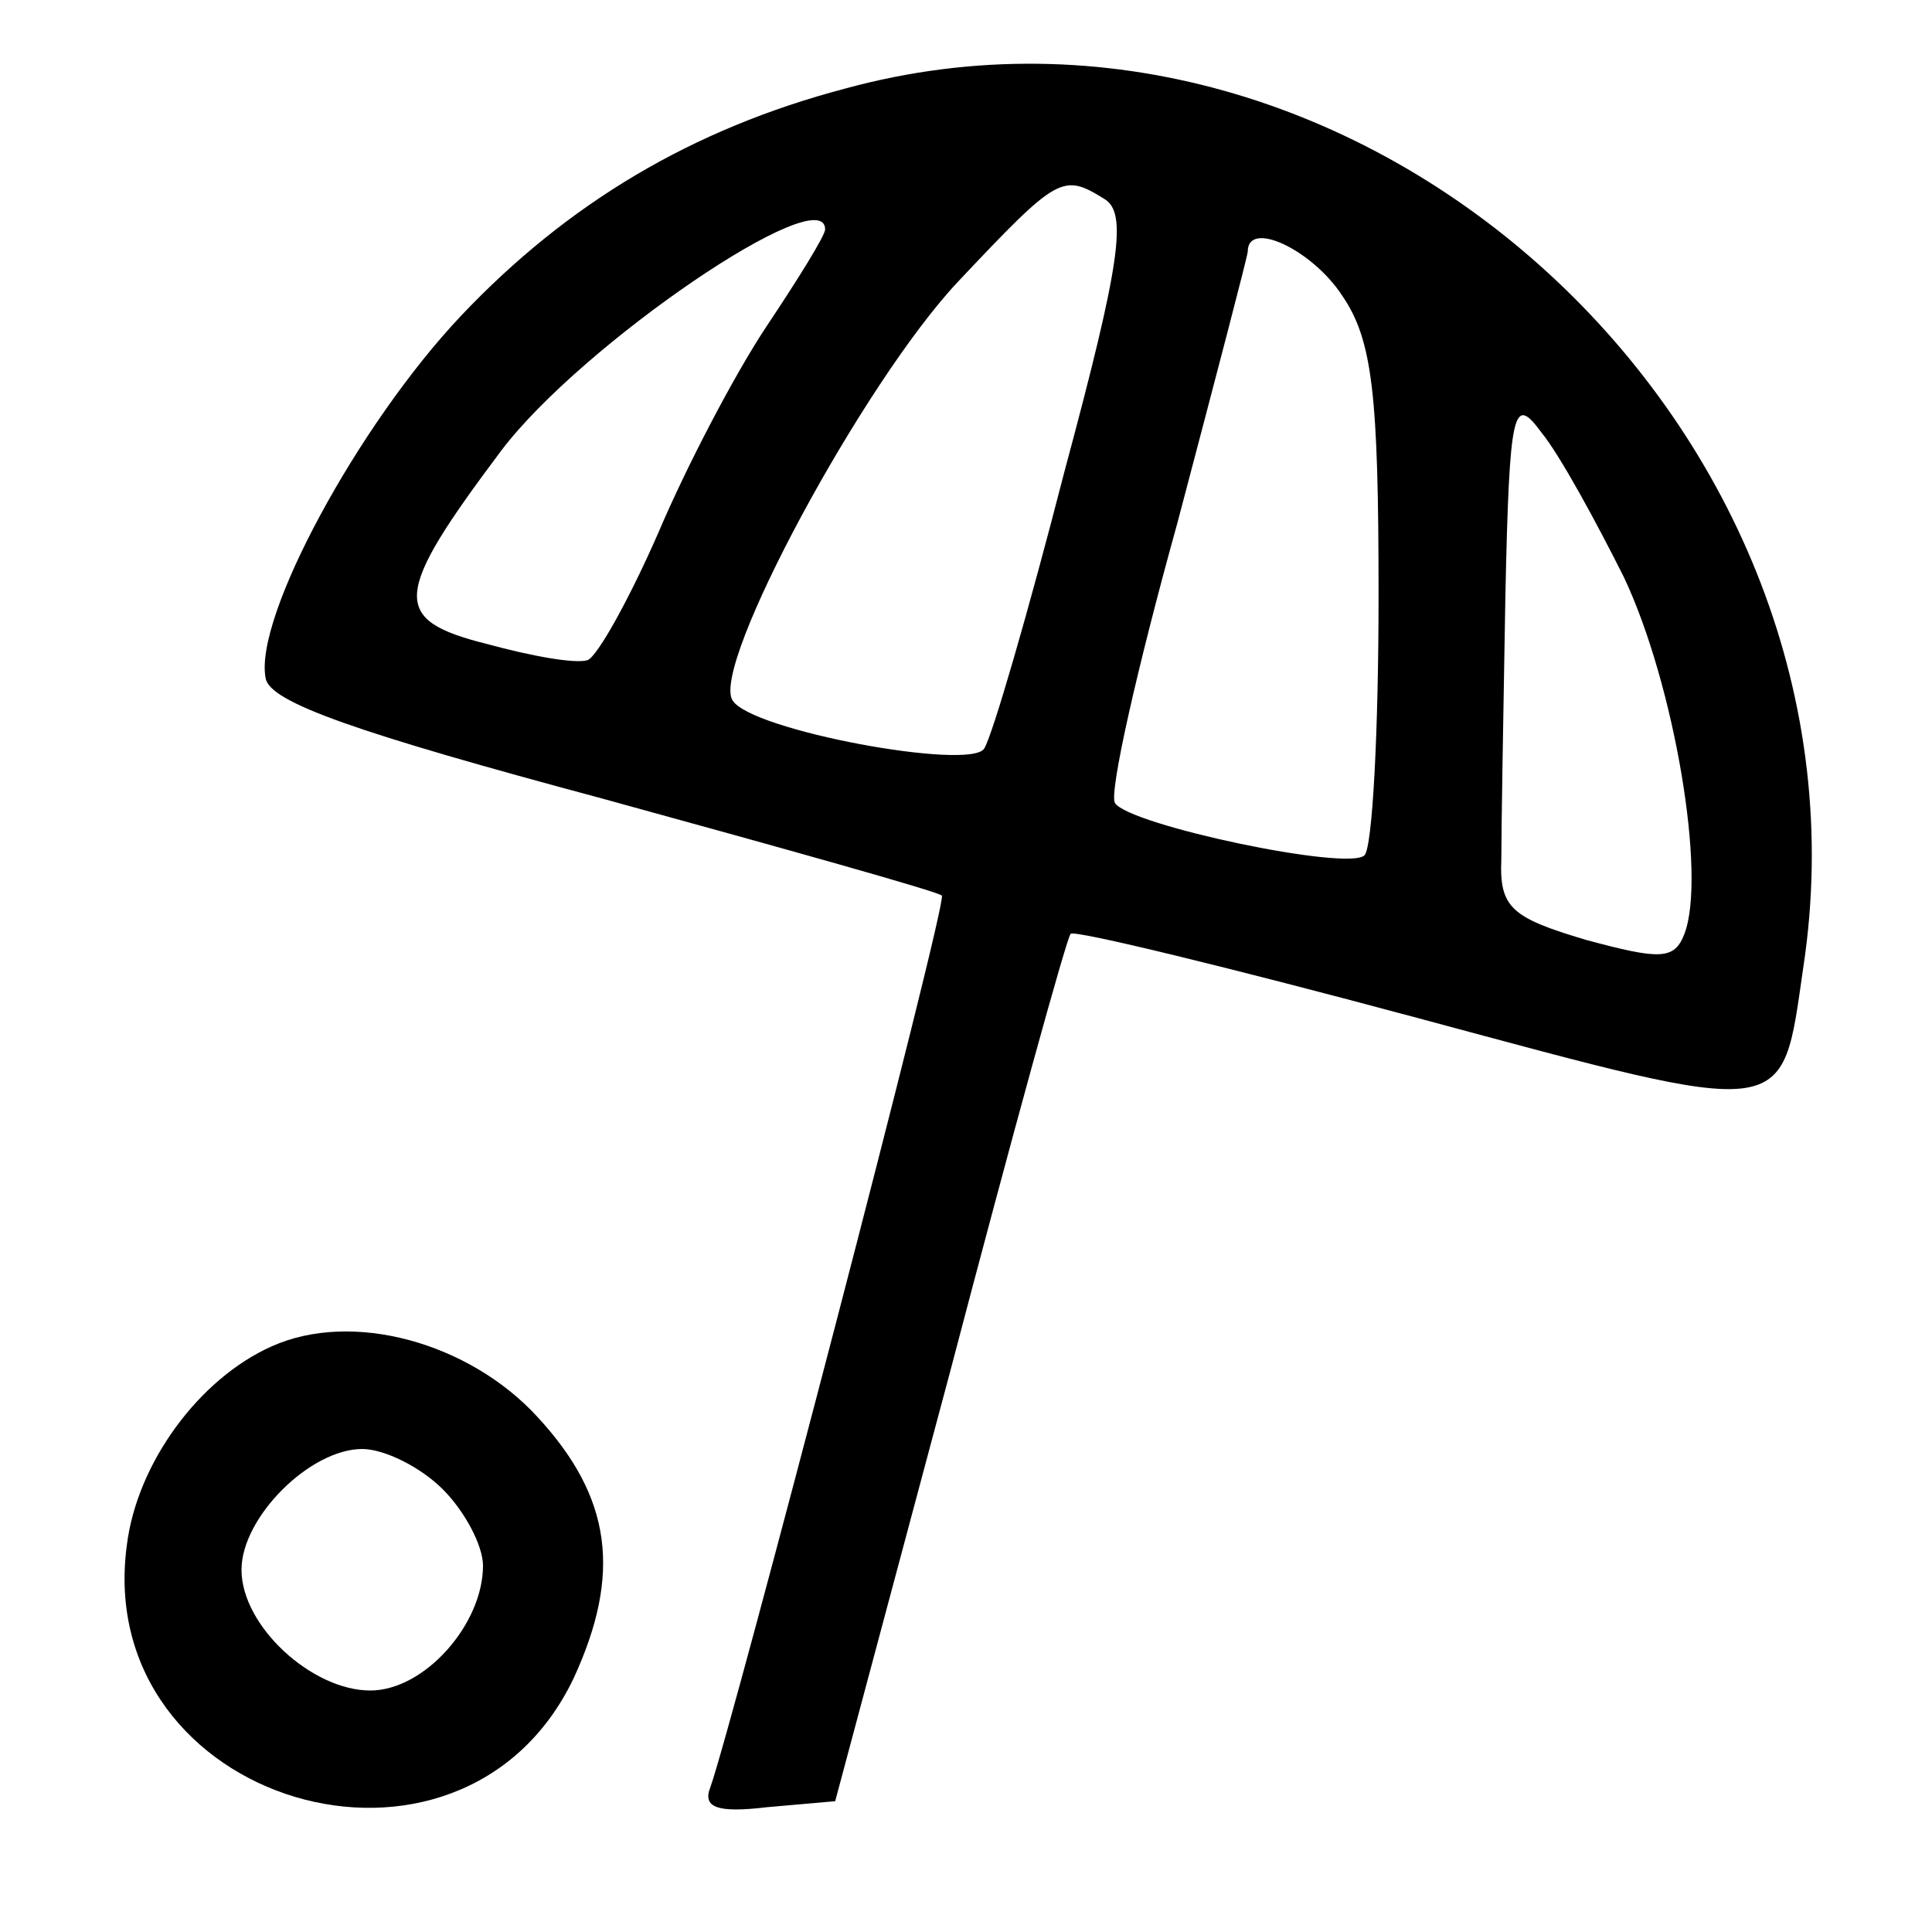
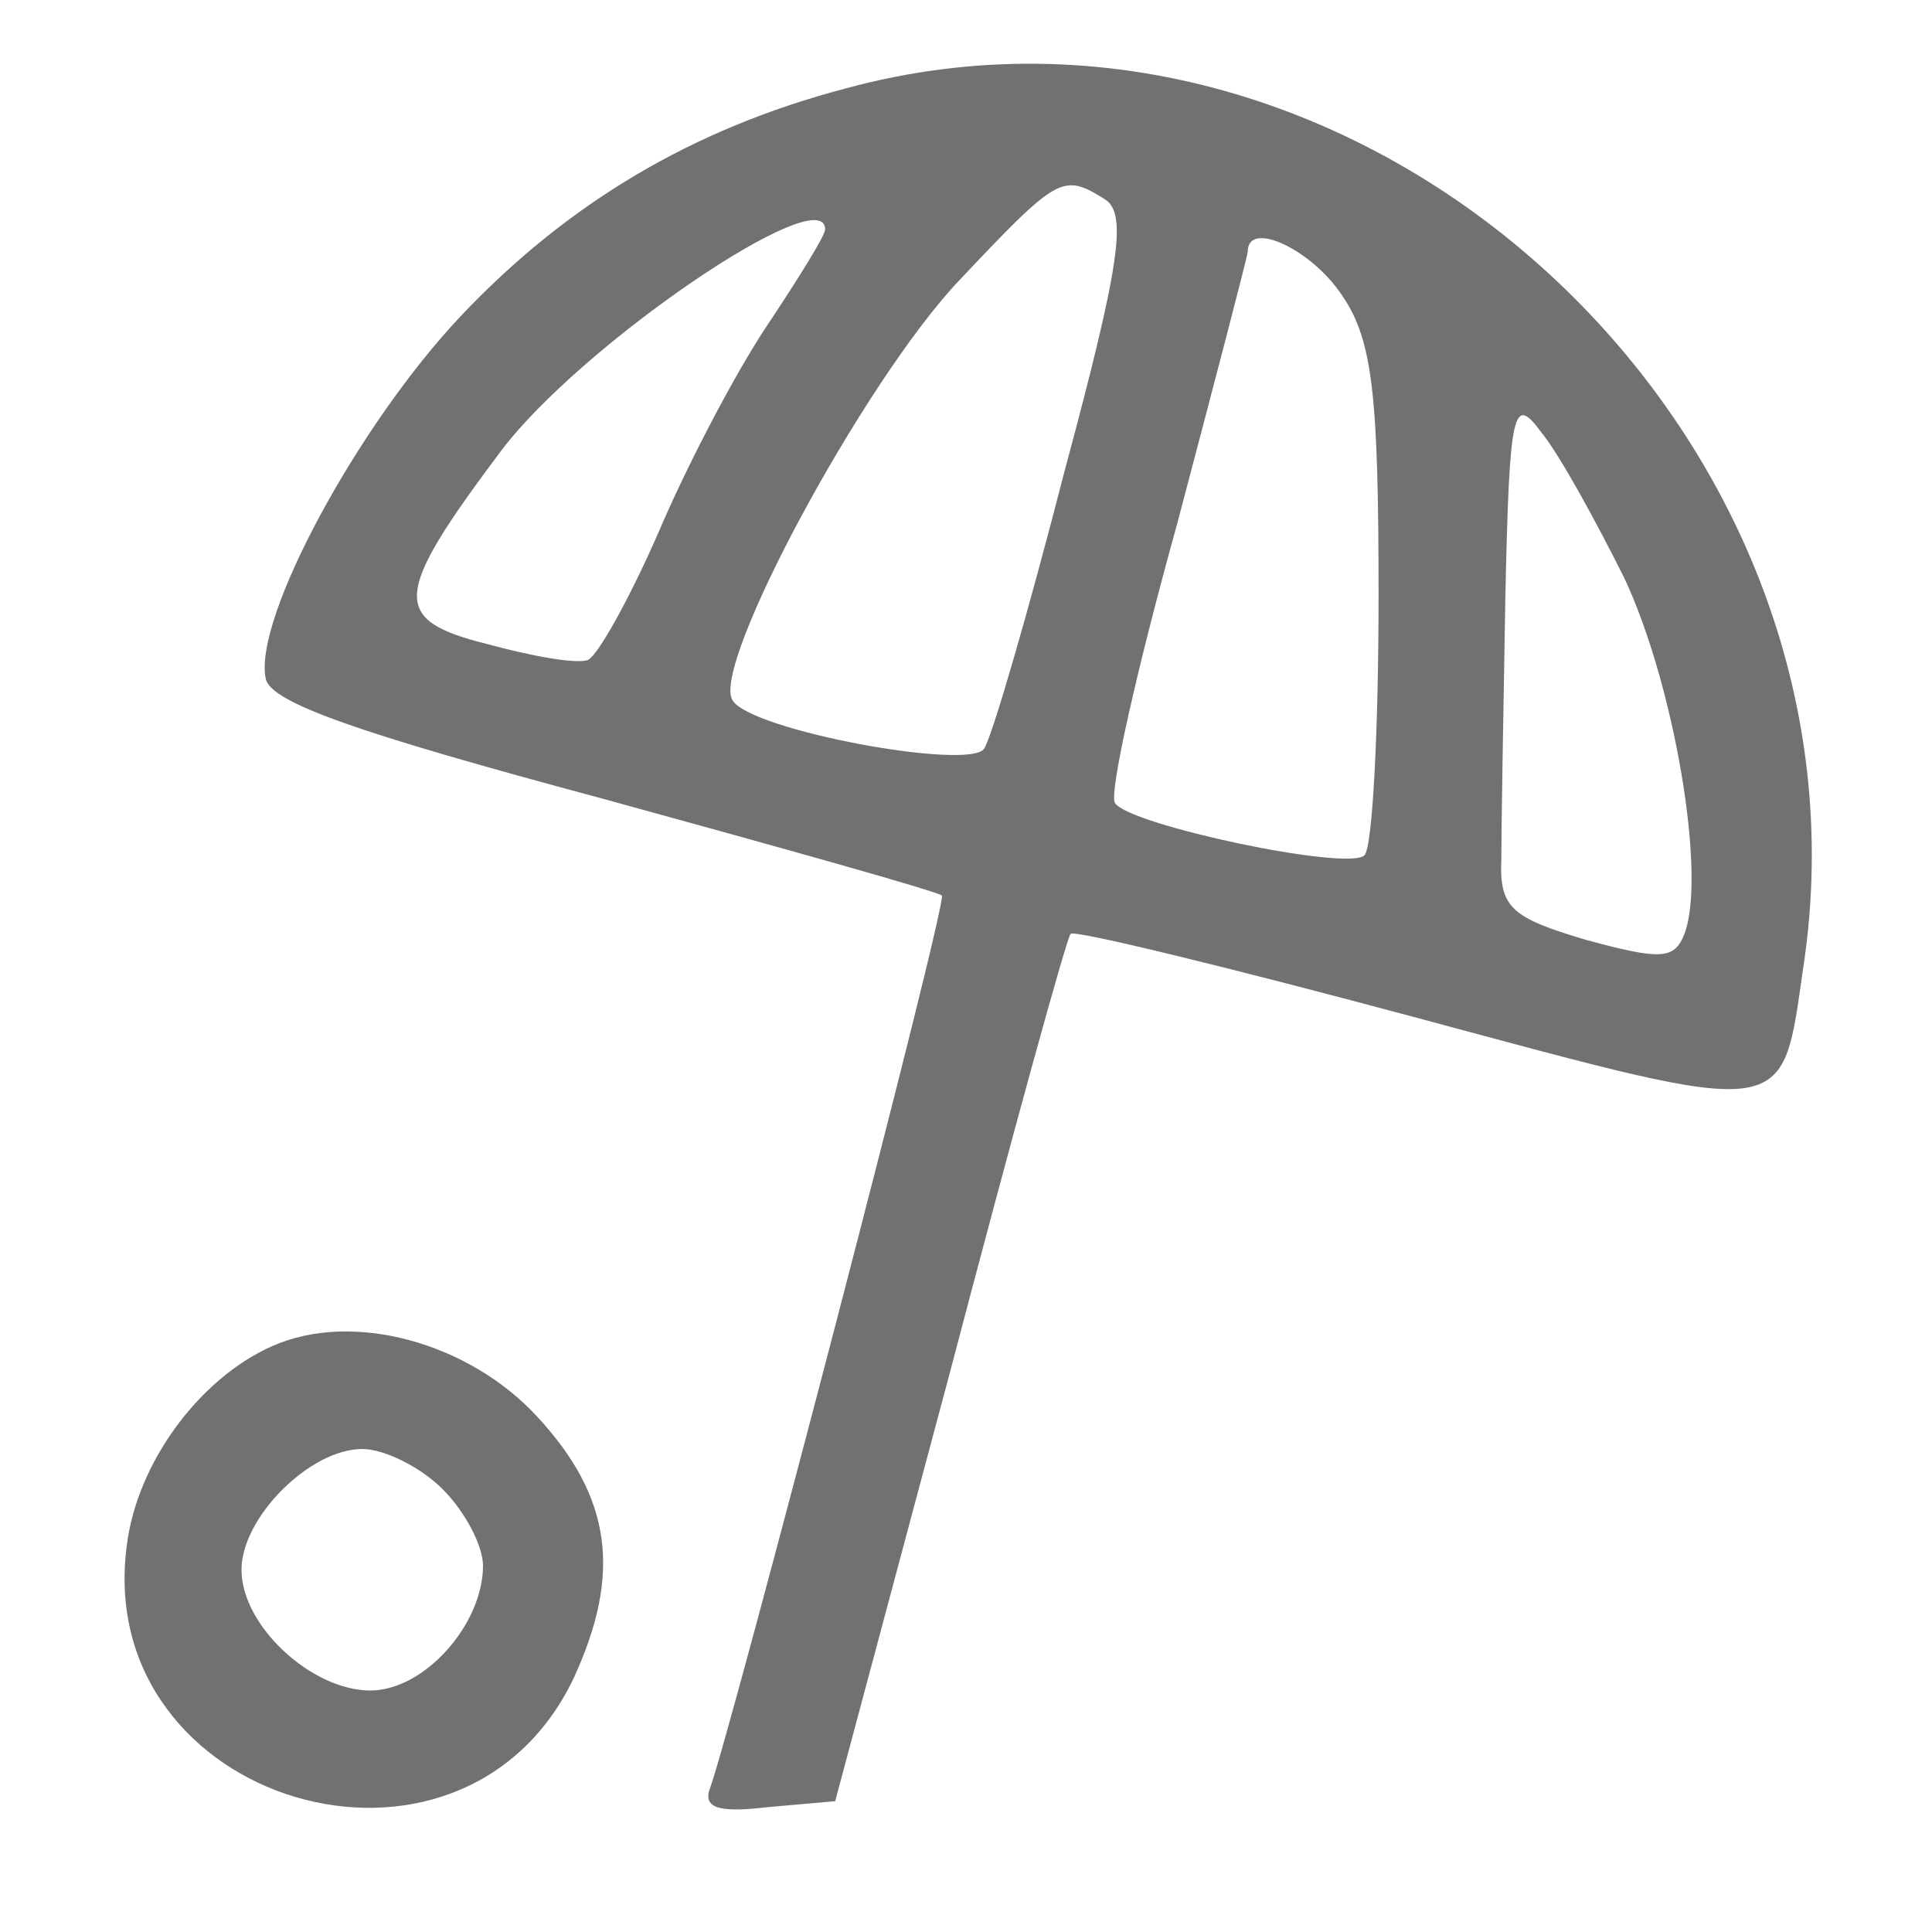
<svg xmlns="http://www.w3.org/2000/svg" version="1.0" width="96pt" height="96pt" viewBox="0 0 96 96" preserveAspectRatio="xMidYMid meet">
-   <g transform="translate(0,96) scale(0.1,-0.1)" fill="#000000" stroke="none">
+   <g transform="translate(0,96) scale(0.1,-0.1)" fill="#717171" stroke="none">
    <path d="M420 916 c-76 -20 -138 -57 -191 -113 -51 -54 -103 -150 -97 -180 2 -12 45 -27 168 -60 91 -25 166 -46 168 -48 3 -3 -104 -412 -115 -443 -4 -10 3 -13 28 -10 l34 3 57 213 c31 118 58 216 60 218 2 2 80 -17 173 -42 186 -50 180 -51 191 25 41 268 -220 507 -476 437z m129 -55 c11 -7 8 -31 -20 -135 -18 -70 -36 -132 -40 -138 -7 -11 -116 9 -125 24 -11 17 65 158 112 208 50 53 52 54 73 41z m-139 -15 c0 -3 -13 -24 -29 -48 -16 -24 -40 -70 -54 -103 -14 -32 -30 -61 -35 -63 -6 -2 -28 2 -50 8 -48 12 -47 24 7 96 40 53 161 135 161 110z m257 -33 c15 -22 18 -49 18 -149 0 -67 -3 -125 -7 -129 -8 -8 -117 15 -124 26 -3 5 11 67 31 139 19 72 35 133 35 135 0 16 32 1 47 -22z m140 -140 c25 -53 41 -148 30 -177 -5 -13 -12 -13 -49 -3 -37 11 -43 16 -42 40 0 15 1 73 2 130 2 95 4 101 18 82 9 -11 27 -44 41 -72z" />
    <path d="M135 291 c-36 -16 -67 -58 -72 -99 -17 -128 166 -183 222 -66 24 52 19 90 -18 130 -34 37 -92 53 -132 35z m85 -71 c11 -11 20 -28 20 -38 0 -29 -29 -62 -56 -62 -29 0 -64 32 -64 60 0 26 34 60 60 60 11 0 29 -9 40 -20z" />
  </g>
</svg>
